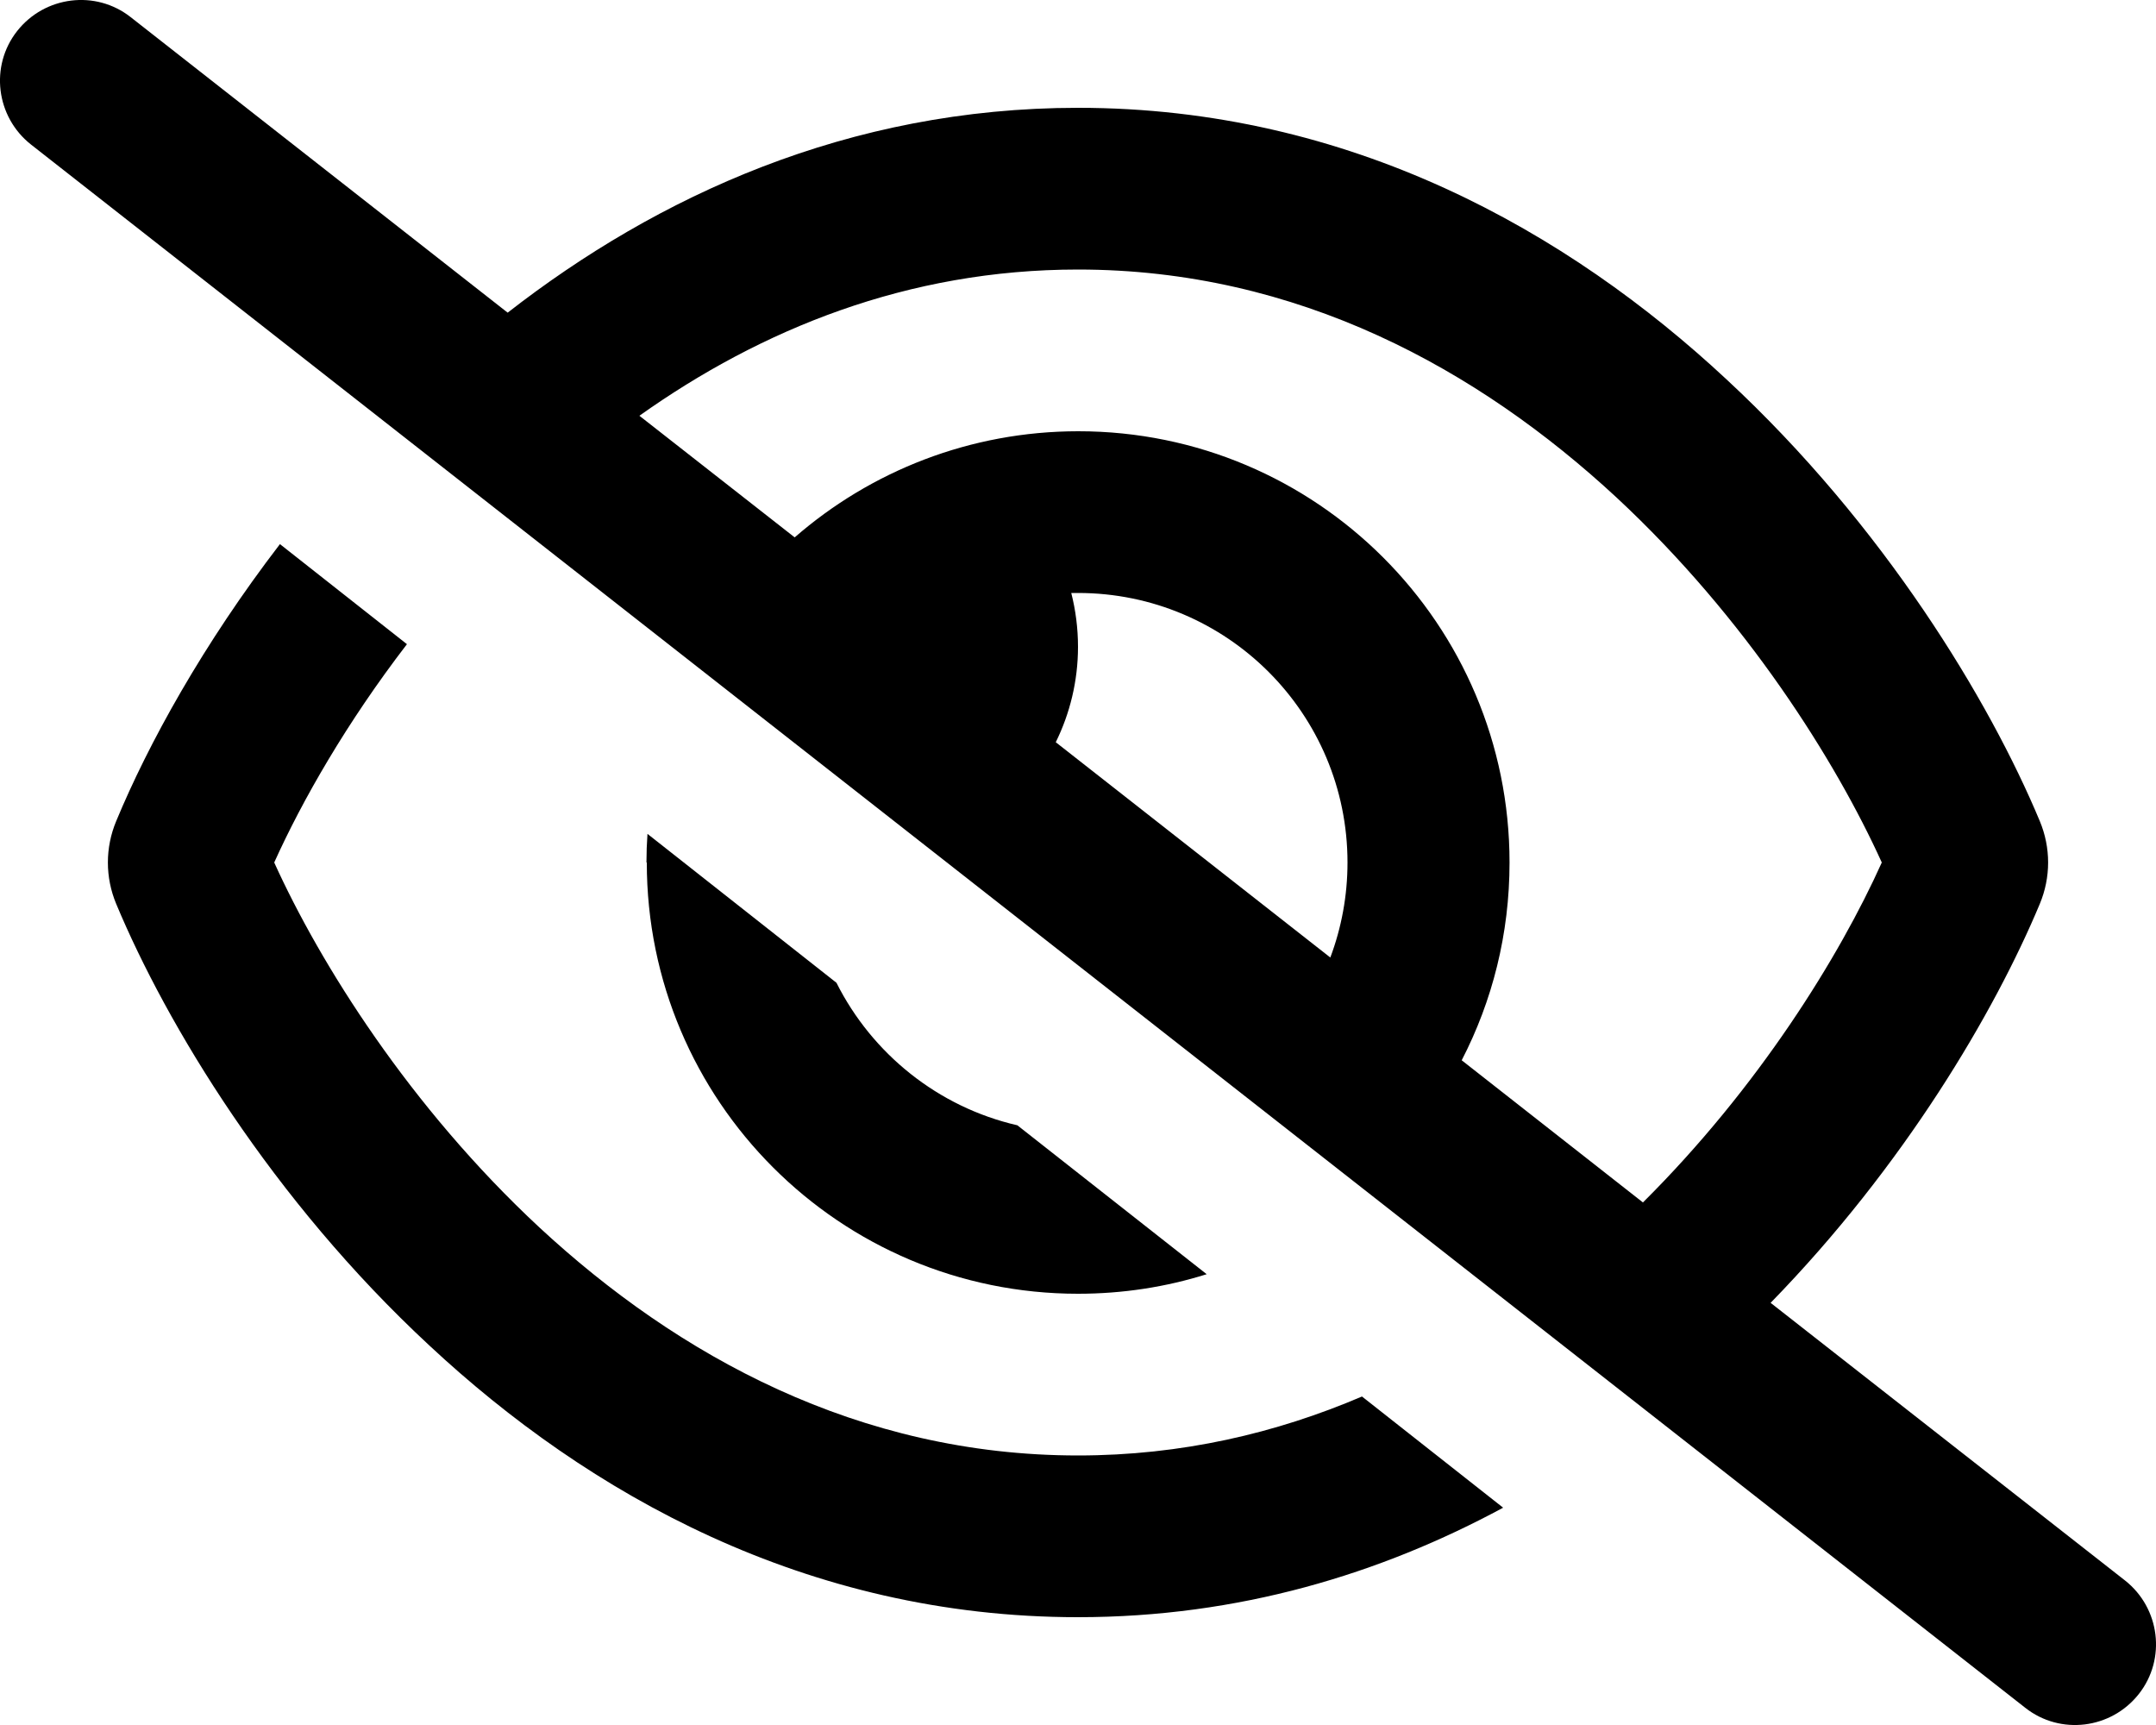
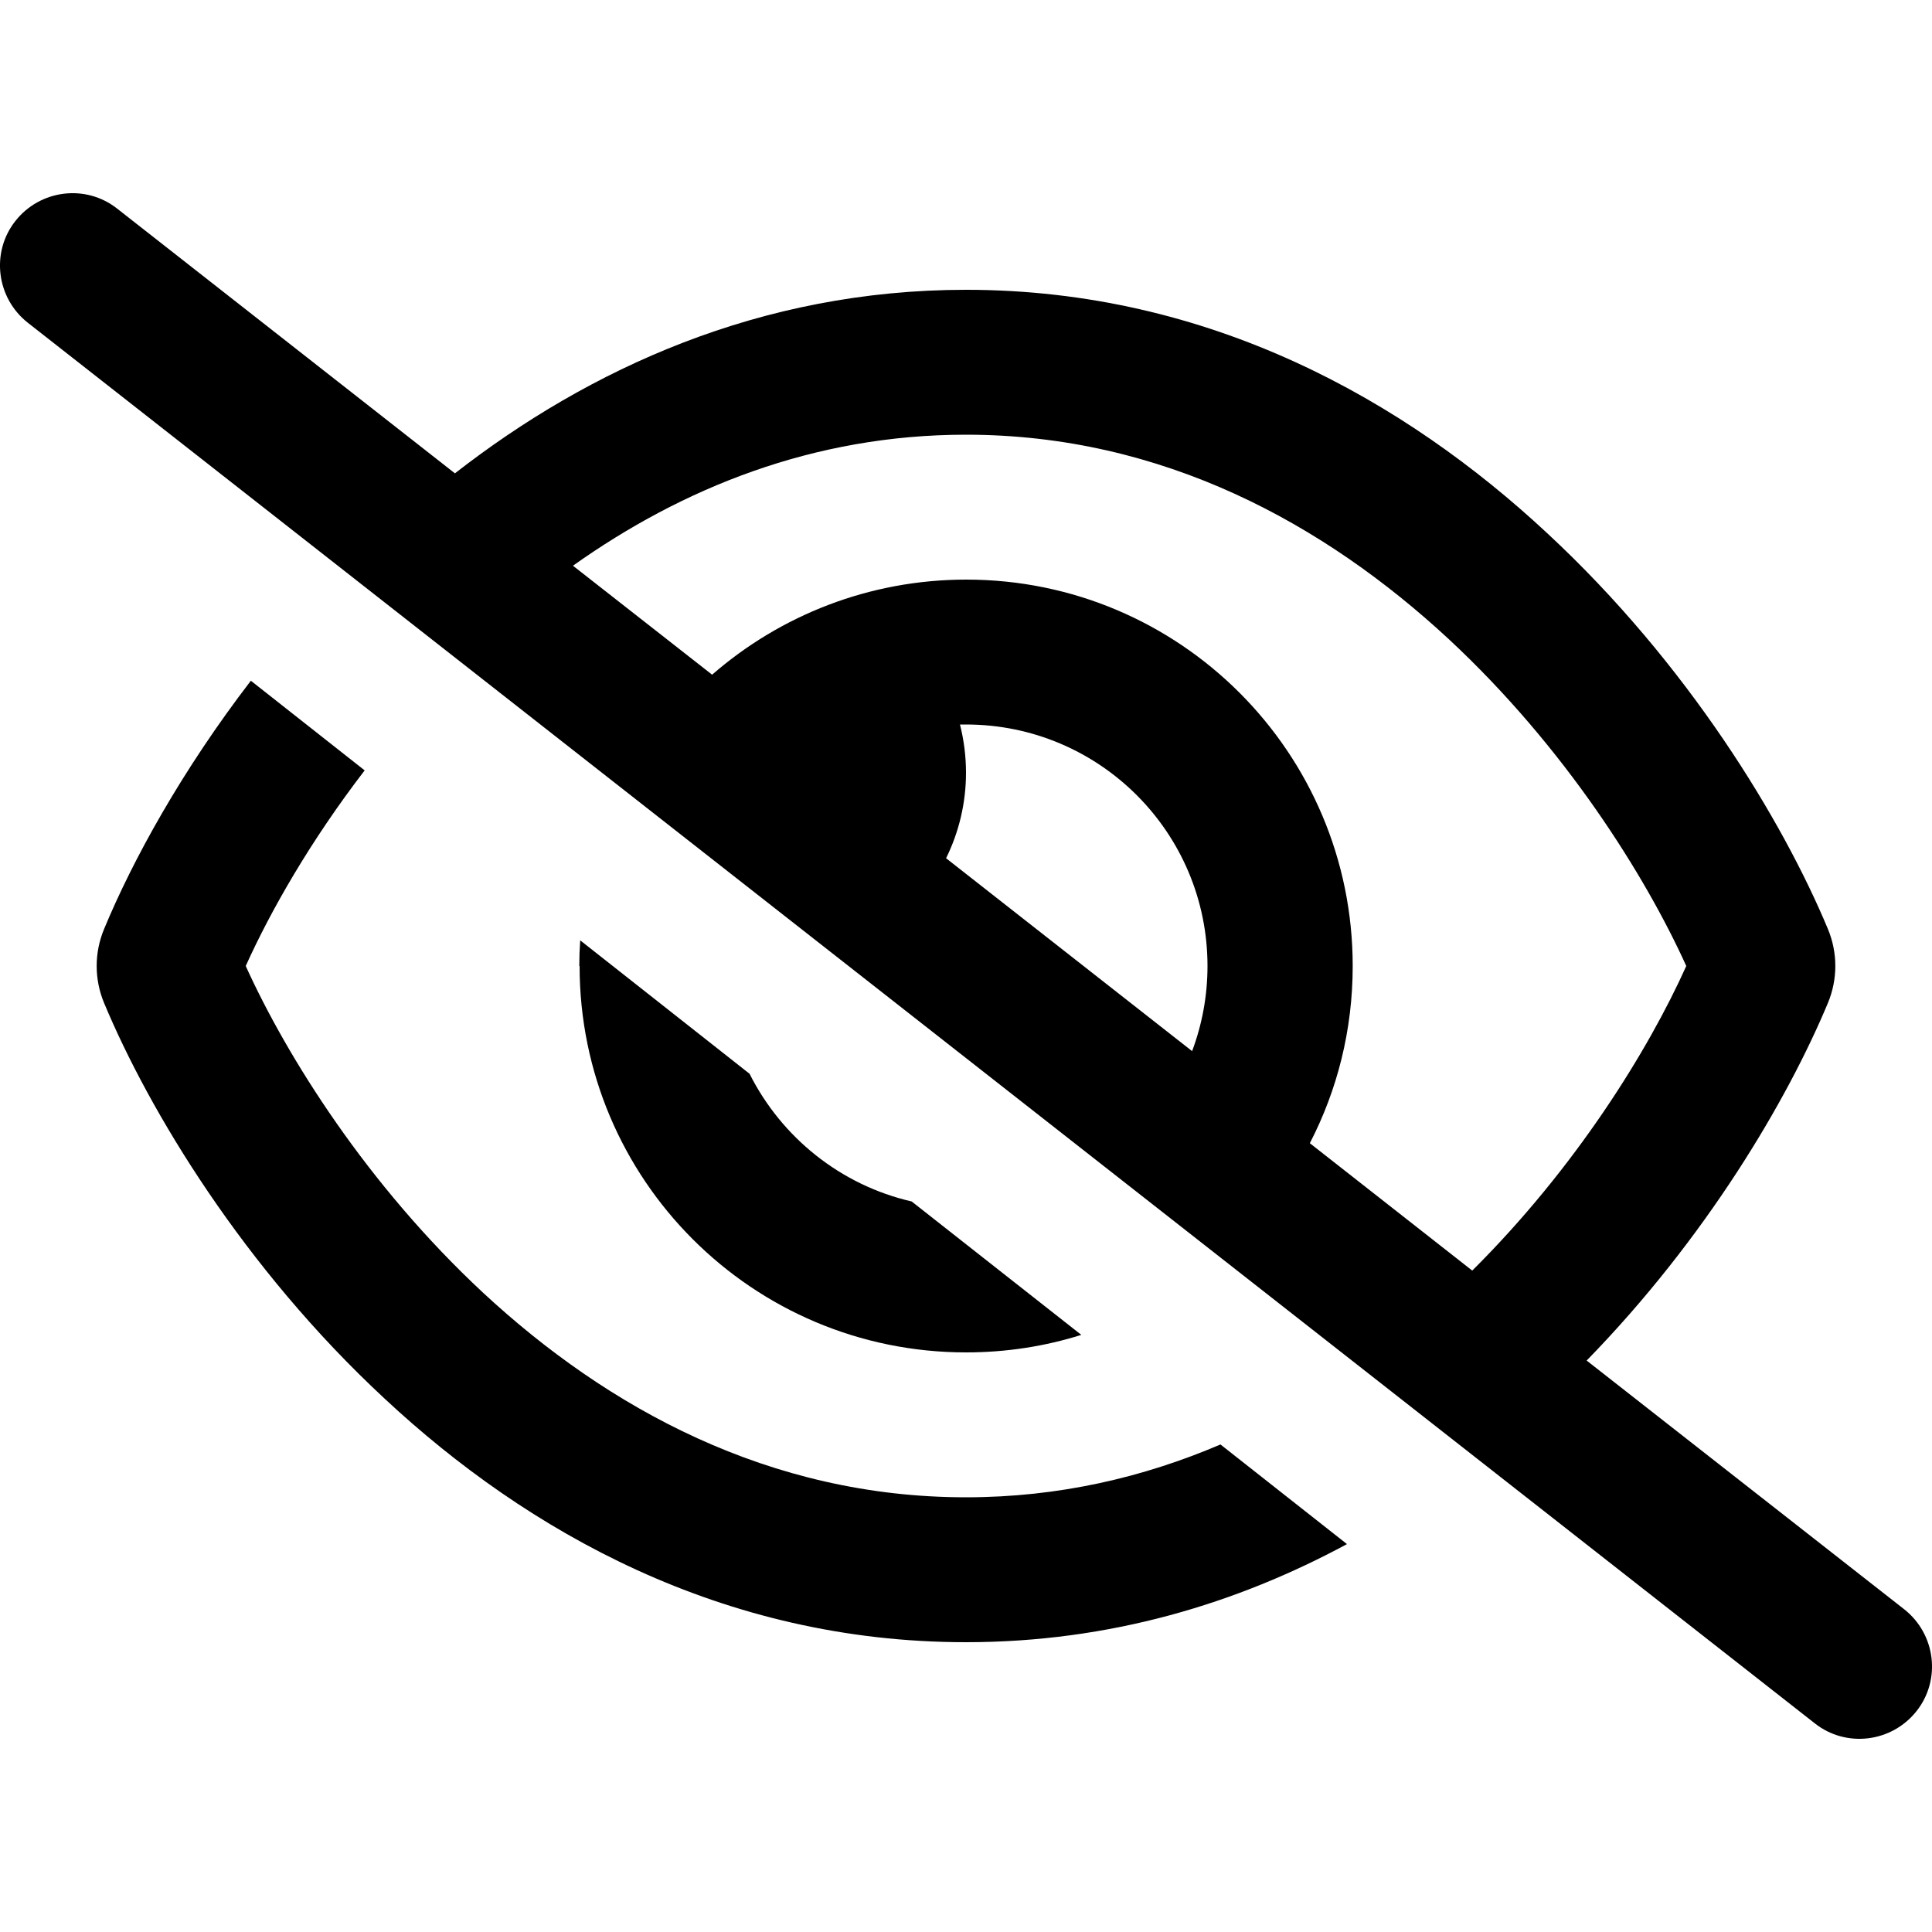
- <svg xmlns="http://www.w3.org/2000/svg" viewBox="0 0 640 512">
+ <svg xmlns="http://www.w3.org/2000/svg" viewBox="0 -64 640 640">
  <path d="M38.8 5.1C28.4-3.1 13.3-1.2 5.1 9.2S-1.2 34.7 9.2 42.9l592 464c10.4 8.2 25.5 6.3 33.7-4.1s6.3-25.5-4.1-33.7L525.6 386.7c39.6-40.6 66.4-86.1 79.9-118.4c3.3-7.9 3.3-16.7 0-24.6c-14.9-35.7-46.2-87.7-93-131.1C465.5 68.8 400.8 32 320 32c-68.2 0-125 26.3-169.3 60.8L38.8 5.1zm151 118.3C226 97.7 269.5 80 320 80c65.2 0 118.8 29.6 159.9 67.7C518.4 183.5 545 226 558.6 256c-12.6 28-36.6 66.8-70.9 100.9l-53.8-42.2c9.1-17.6 14.2-37.5 14.2-58.7c0-70.7-57.3-128-128-128c-32.2 0-61.7 11.9-84.2 31.5l-46.1-36.1zM394.9 284.2l-81.5-63.9c4.2-8.5 6.6-18.2 6.6-28.3c0-5.5-.7-10.9-2-16c.7 0 1.3 0 2 0c44.2 0 80 35.8 80 80c0 9.9-1.8 19.4-5.1 28.2zm9.4 130.3C378.8 425.4 350.7 432 320 432c-65.2 0-118.8-29.6-159.9-67.7C121.6 328.5 95 286 81.4 256c8.3-18.4 21.5-41.5 39.4-64.8L83.1 161.5C60.3 191.2 44 220.8 34.5 243.7c-3.3 7.9-3.3 16.7 0 24.6c14.9 35.7 46.2 87.7 93 131.1C174.5 443.2 239.2 480 320 480c47.8 0 89.9-12.9 126.2-32.5l-41.9-33zM192 256c0 70.7 57.3 128 128 128c13.3 0 26.1-2 38.2-5.8L302 334c-23.5-5.4-43.1-21.2-53.7-42.3l-56.1-44.2c-.2 2.8-.3 5.6-.3 8.5z" />
</svg>
